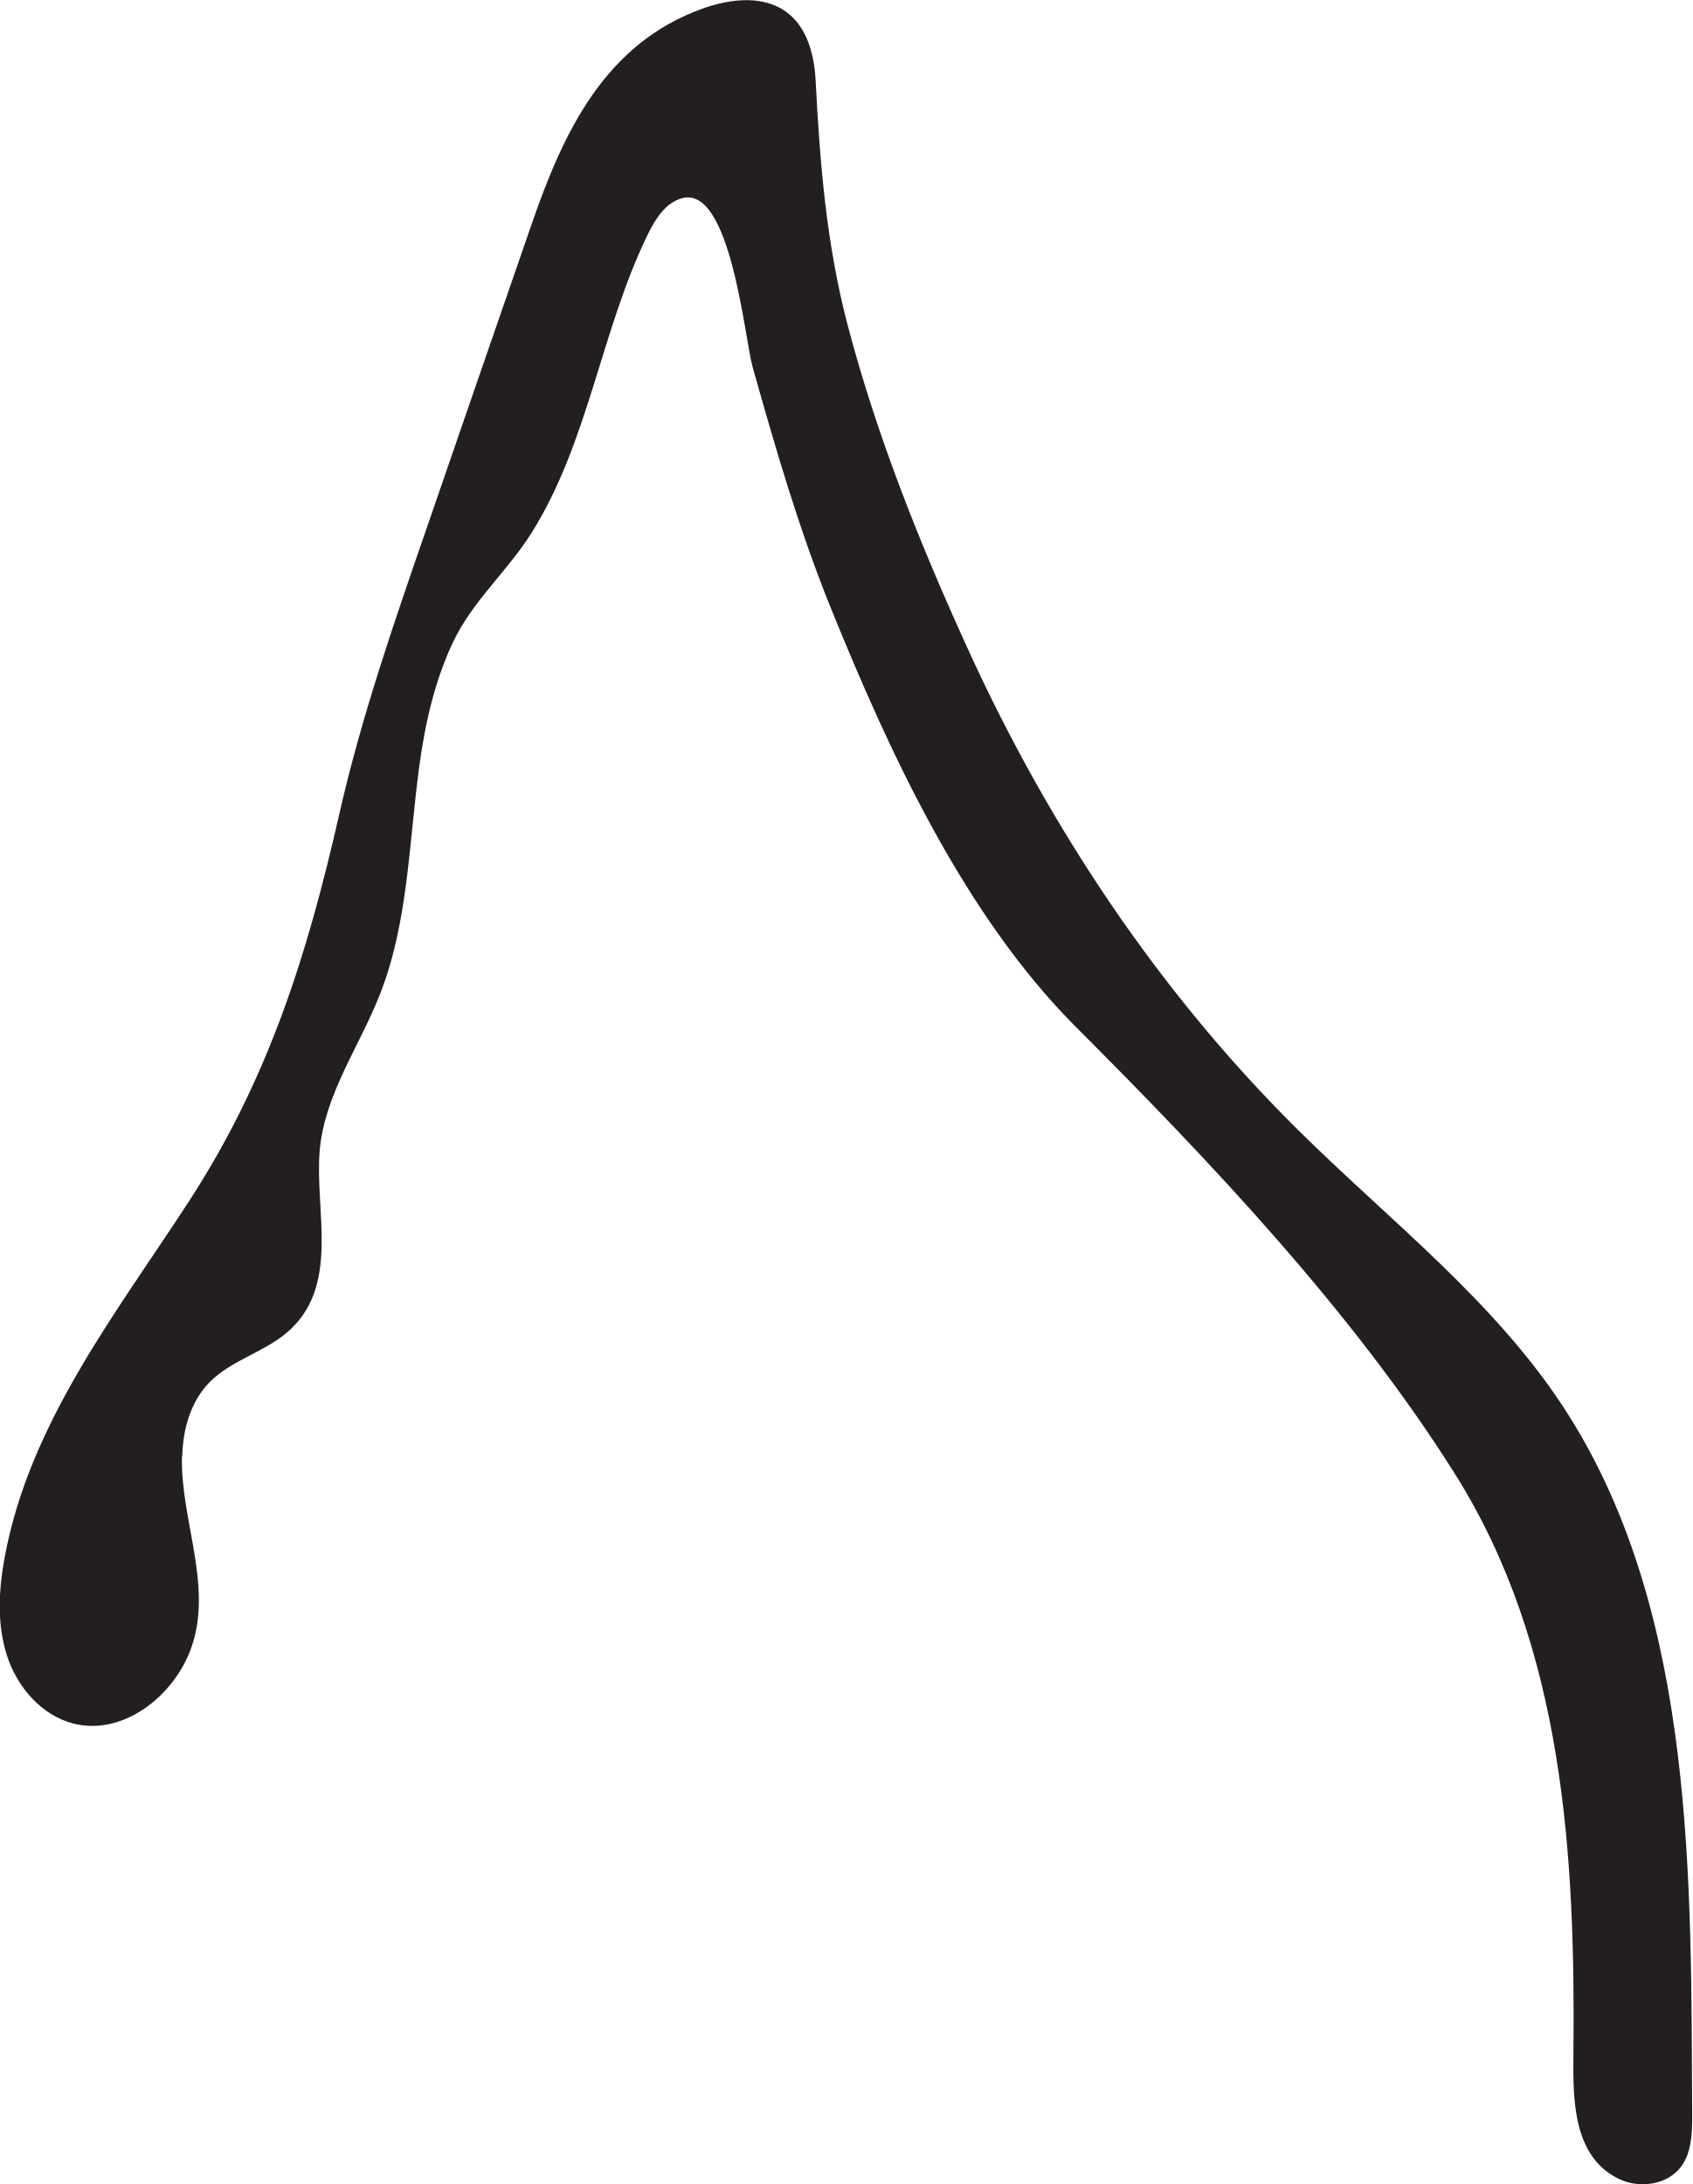
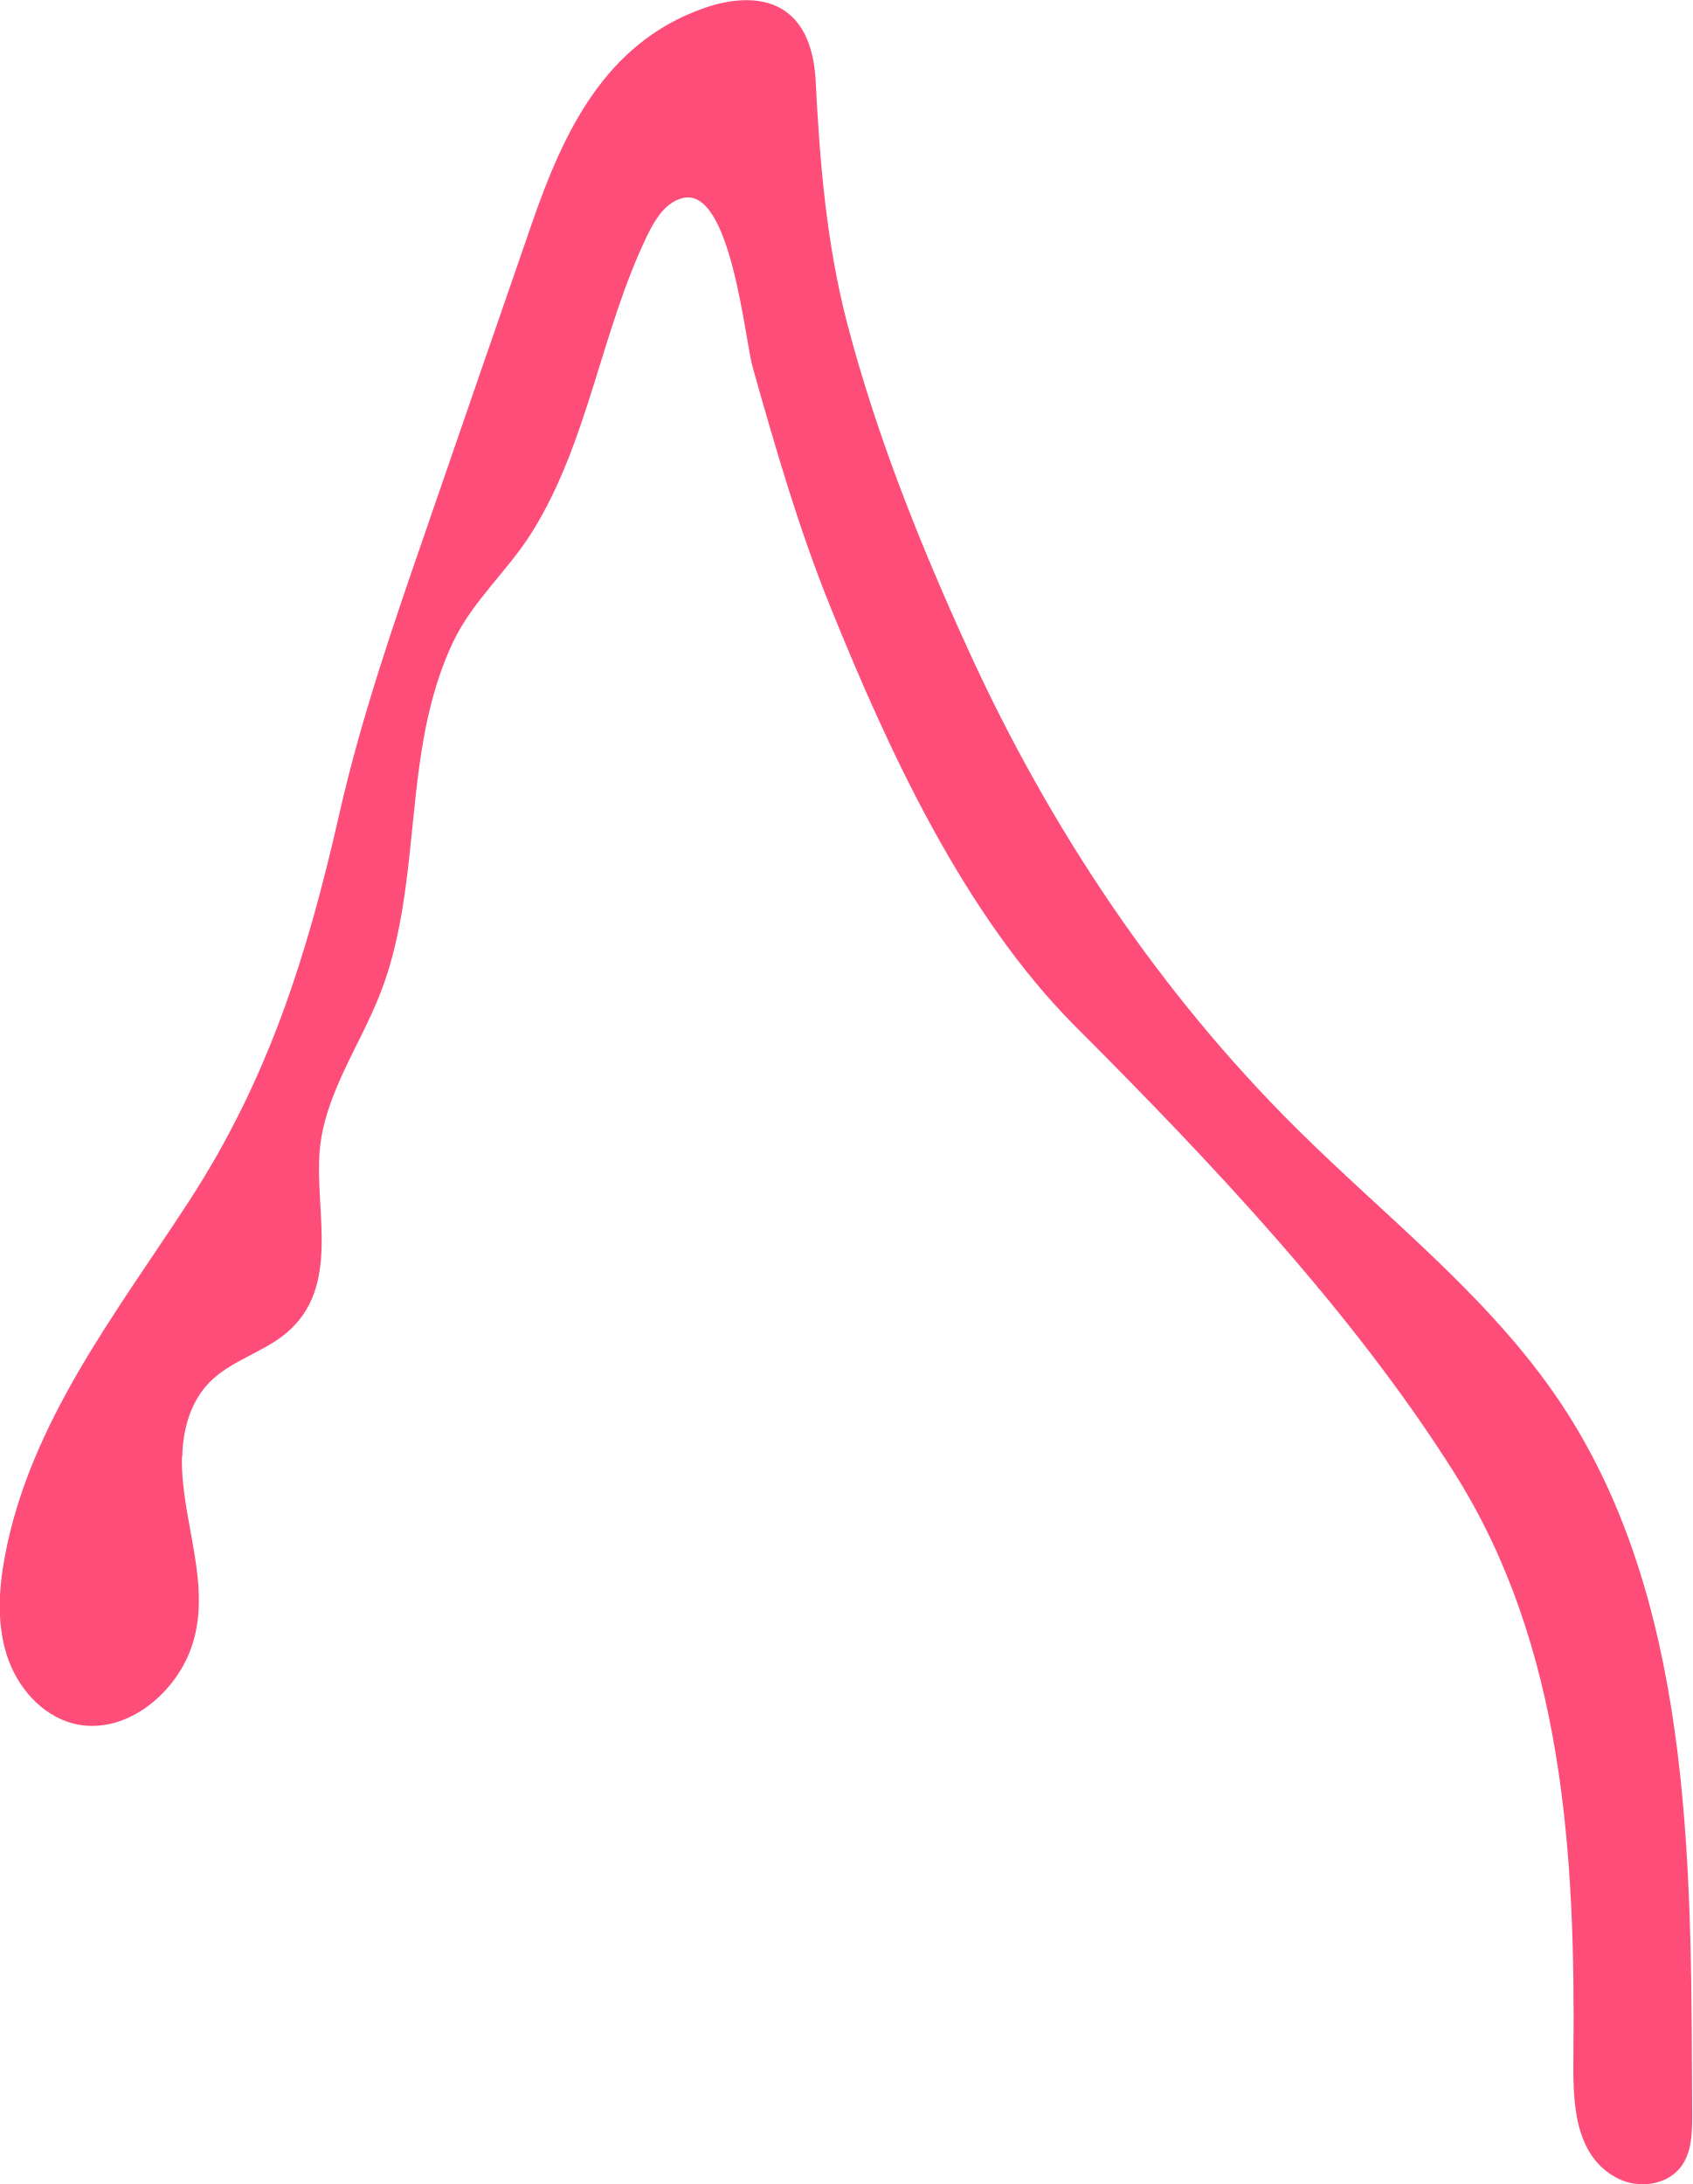
<svg xmlns="http://www.w3.org/2000/svg" id="b" viewBox="0 0 89.21 115.11">
  <defs>
-     <style>.d{fill:#231f20;}</style>
+     <style>.d{fill:#ff4d7a;}</style>
  </defs>
  <g id="c">
    <path class="d" d="m9.61,76.75c0-.1,0-.21.01-.31.08-1.3.49-2.62,1.4-3.56,1.13-1.17,2.83-1.58,4.07-2.62,2.88-2.41,1.49-6.4,1.76-9.61.25-2.96,2.11-5.51,3.19-8.28,1.47-3.76,1.51-7.91,2.05-11.91.3-2.26.81-4.55,1.79-6.62,1.05-2.2,2.86-3.72,4.14-5.76,2.99-4.76,3.65-10.62,6.1-15.68.41-.84.96-1.74,1.86-1.96,2.54-.63,3.27,7.43,3.69,8.91,1.2,4.26,2.43,8.51,4.09,12.62,3.09,7.64,7.05,16.25,12.95,22.16,7.07,7.07,14.64,15.06,19.98,23.56,5.74,9.12,6.35,20.1,6.24,30.65-.02,2.28-.04,5.3,2.37,6.49,1.09.54,2.58.34,3.31-.64.56-.76.58-1.77.58-2.72-.07-12.19.22-26.3-6.57-36.97-3.71-5.84-9.35-10.13-14.26-15-7.3-7.24-13.07-15.92-17.33-25.26-2.53-5.54-4.81-11.23-6.36-17.13-1.11-4.24-1.46-8.53-1.68-12.87-.07-1.32-.43-2.75-1.48-3.56-1.22-.95-2.98-.76-4.44-.24-5.17,1.83-7.36,6.49-9.03,11.32-1.86,5.38-3.72,10.75-5.57,16.13-1.71,4.95-3.43,9.91-4.59,15.03-1.69,7.44-3.74,13.97-7.93,20.41-3.82,5.88-8.39,11.66-9.7,18.73-.32,1.72-.42,3.52.11,5.18s1.81,3.16,3.5,3.6c2.61.67,5.3-1.43,6.21-3.96,1.18-3.29-.56-6.75-.48-10.1Z" />
  </g>
</svg>
